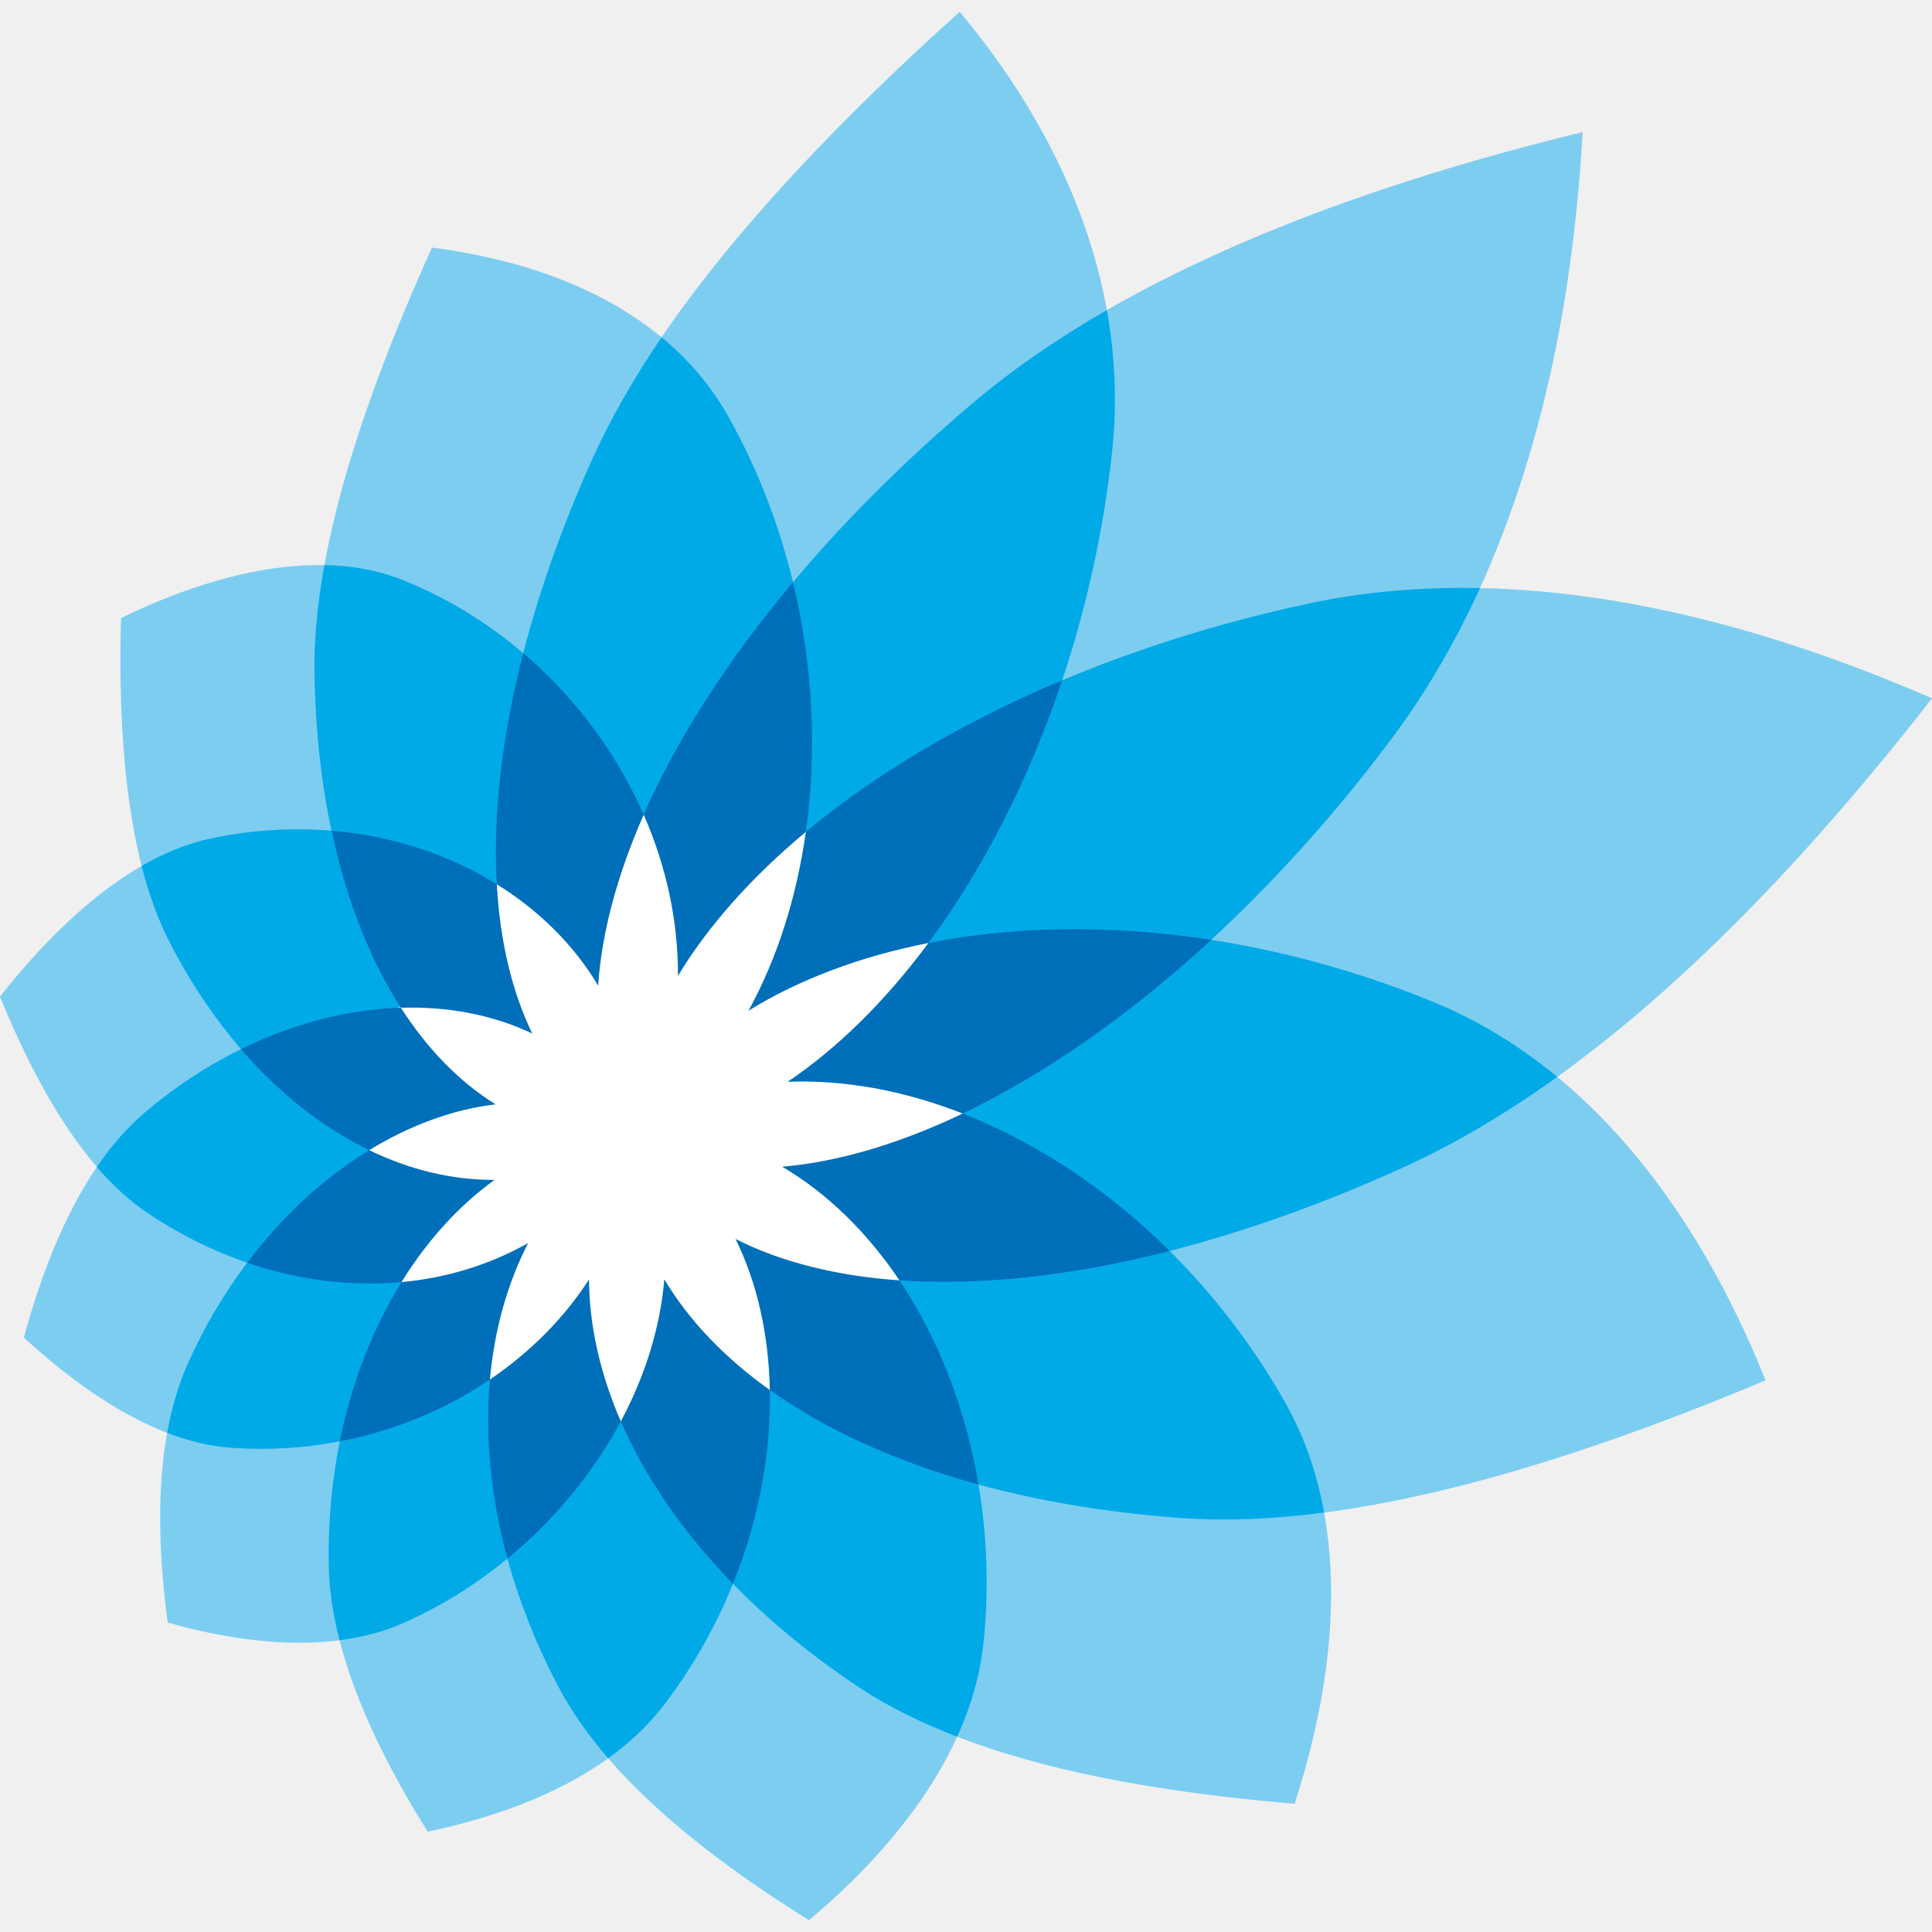
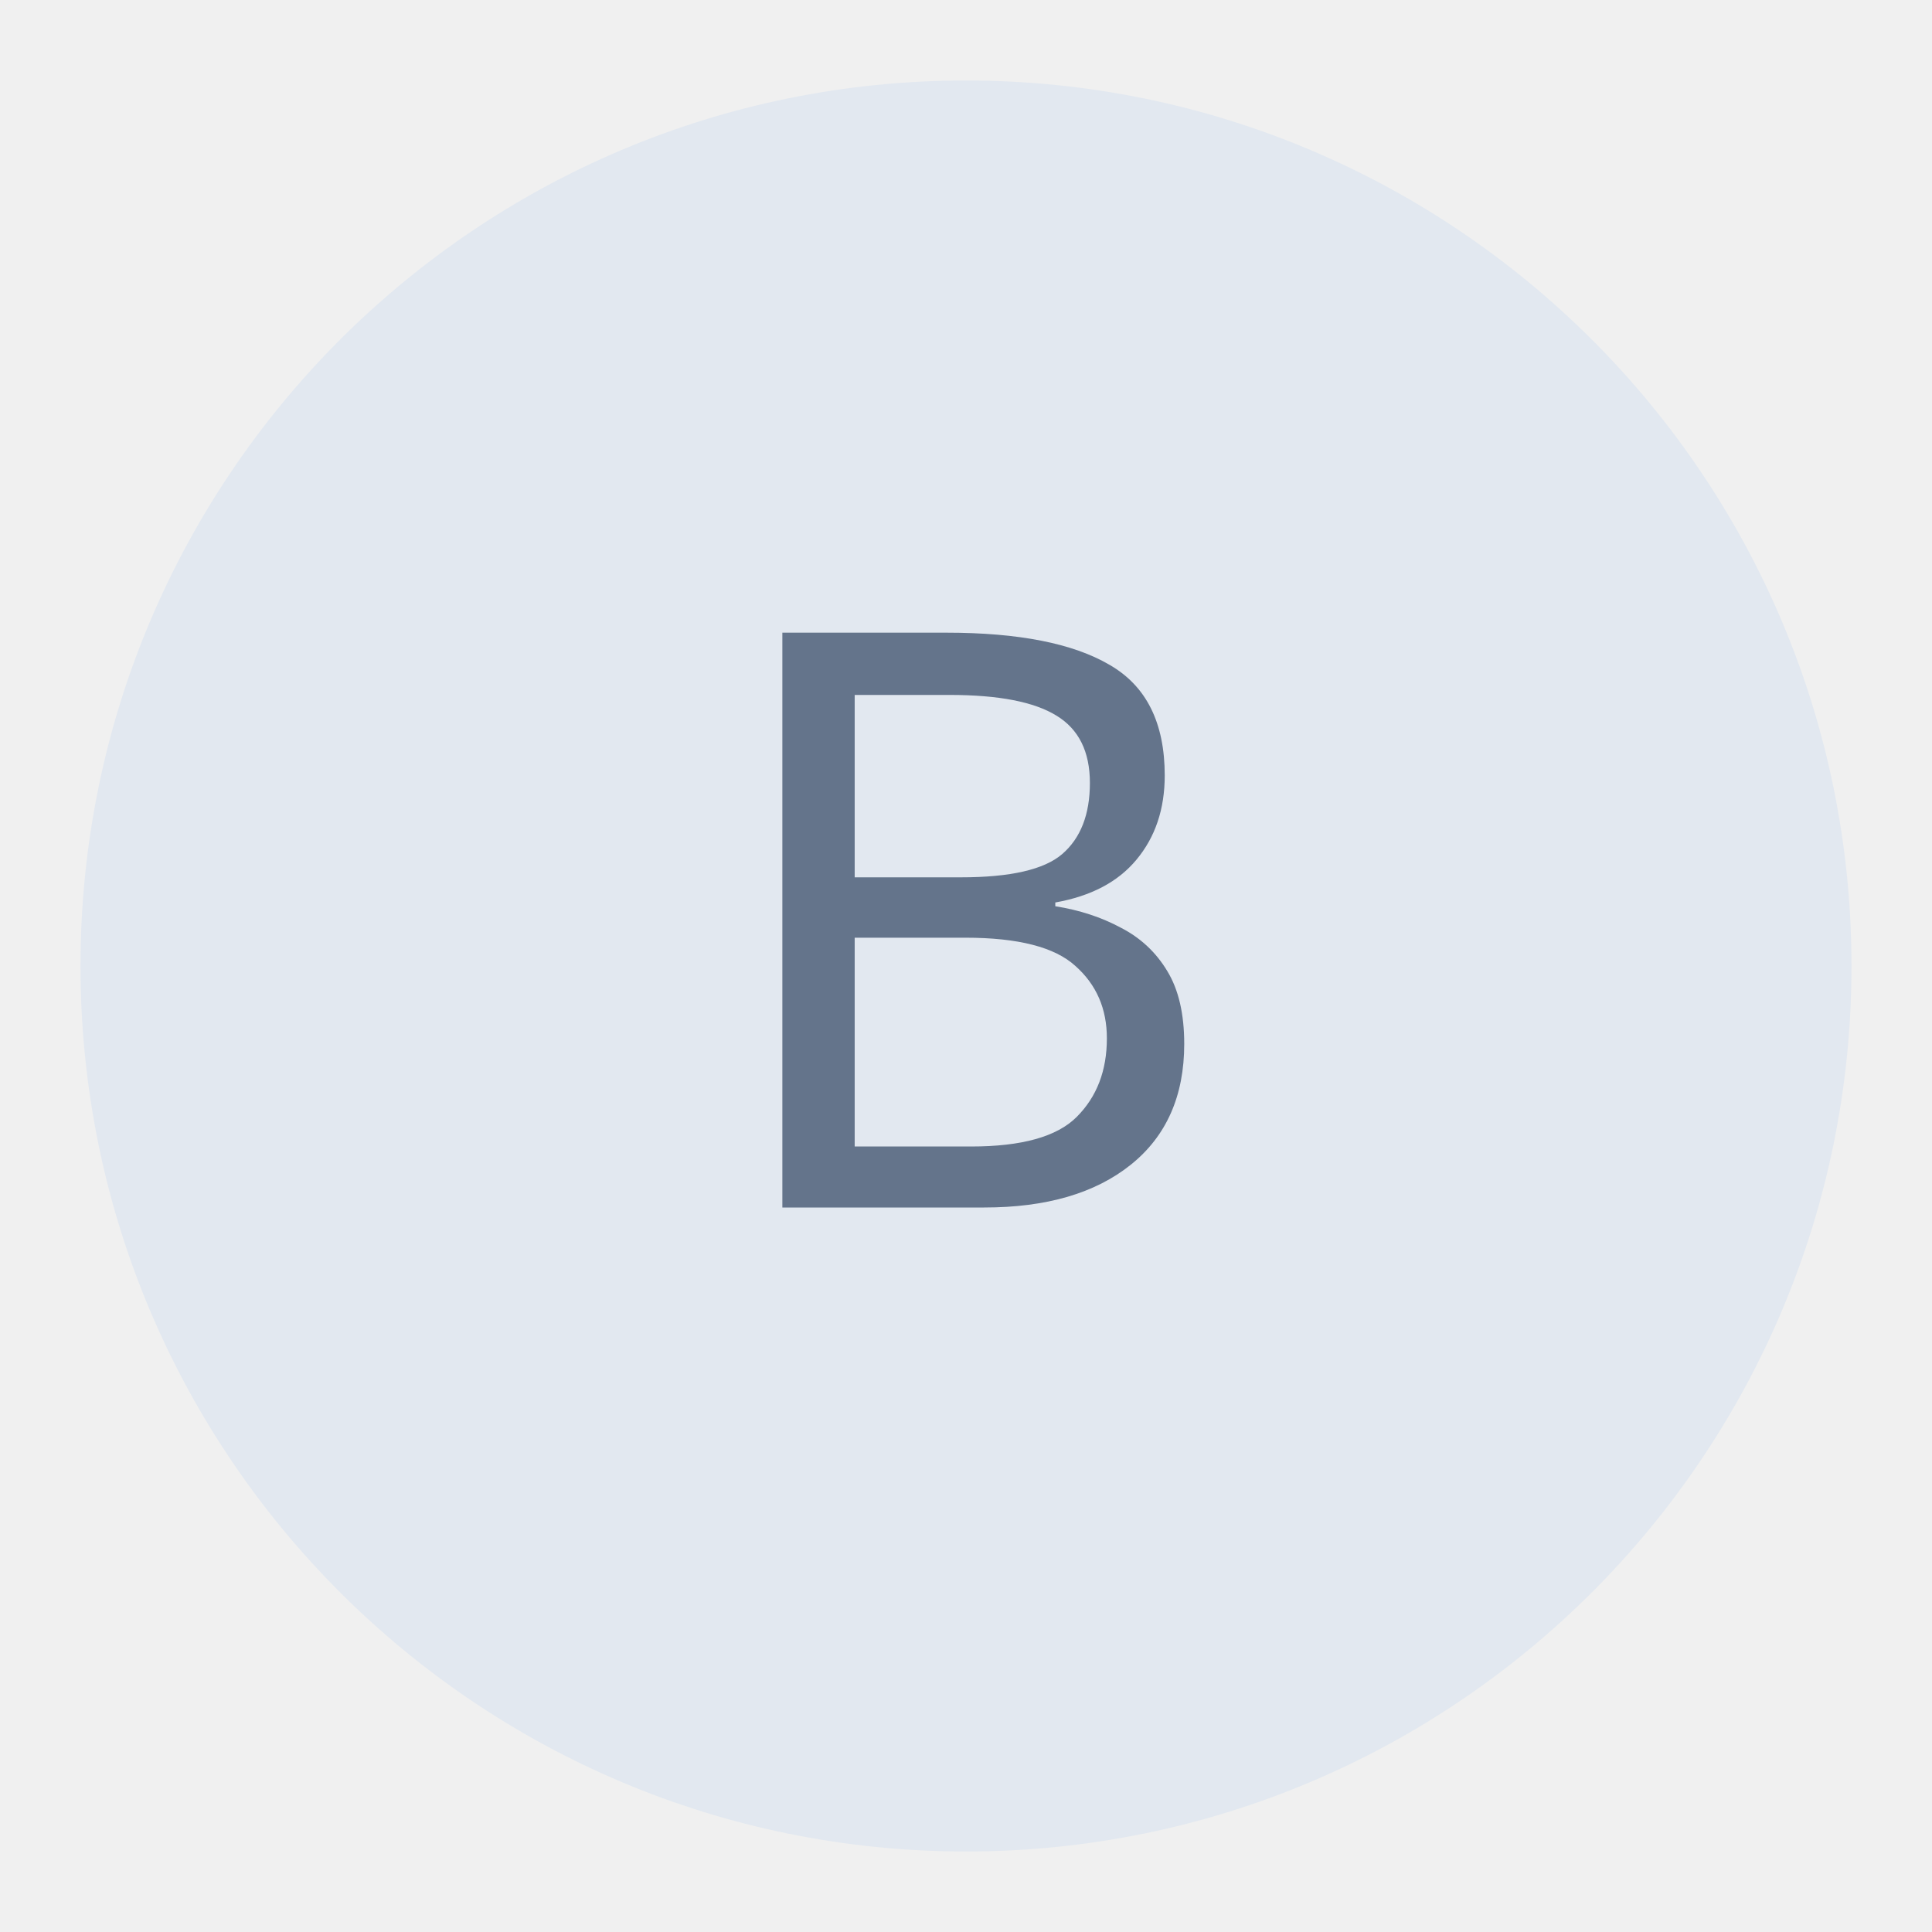
- <svg xmlns="http://www.w3.org/2000/svg" width="28" height="28" viewBox="0 0 28 28" fill="none">
-   <g id="Bank name=Saman">
-     <path id="Shape" fill-rule="evenodd" clip-rule="evenodd" d="M9.588 4.889L9.588 4.889C10.676 3.292 12.225 1.684 13.909 0.171C14.884 1.339 15.736 2.804 16.041 4.494C17.248 3.801 18.607 3.224 20.04 2.744C20.983 2.427 21.956 2.153 22.937 1.914C22.815 4.106 22.4 6.433 21.449 8.523V8.523L21.449 8.523C23.689 8.569 25.946 9.227 28 10.121C26.36 12.23 24.52 14.203 22.569 15.607L22.569 15.607L22.569 15.607C23.969 16.764 24.937 18.382 25.588 20.005C23.381 20.932 21.16 21.665 19.19 21.921L19.19 21.921L19.19 21.921C19.444 23.328 19.19 24.824 18.763 26.141C18.06 26.083 17.367 26.002 16.7 25.894C15.678 25.729 14.715 25.495 13.872 25.17L13.871 25.17L13.872 25.17C13.395 26.217 12.568 27.121 11.725 27.829C10.618 27.141 9.563 26.35 8.815 25.483L8.814 25.482L8.815 25.483C8.043 26.036 7.086 26.361 6.198 26.545C5.649 25.668 5.16 24.705 4.921 23.772C4.412 23.838 3.878 23.809 3.359 23.724C3.043 23.672 2.73 23.601 2.431 23.516C2.309 22.611 2.266 21.635 2.422 20.765V20.765L2.422 20.765C1.678 20.48 0.962 19.95 0.346 19.386C0.578 18.53 0.915 17.631 1.404 16.913L1.404 16.913C0.832 16.248 0.368 15.348 0 14.444C0.57 13.72 1.274 13 2.052 12.55L2.046 12.525C1.784 11.475 1.719 10.208 1.754 8.957C2.098 8.789 2.46 8.638 2.833 8.512C3.447 8.307 4.084 8.178 4.702 8.189H4.702C4.96 6.76 5.552 5.155 6.261 3.588C7.422 3.739 8.646 4.109 9.588 4.889L9.588 4.889Z" fill="#7DCDF1" />
-     <path id="Shape_2" fill-rule="evenodd" clip-rule="evenodd" d="M11.493 8.438V8.437C12.194 7.602 13.034 6.75 14.014 5.913C14.621 5.389 15.304 4.92 16.041 4.494C16.16 5.155 16.194 5.84 16.118 6.542C15.993 7.7 15.742 8.818 15.394 9.859C16.469 9.407 17.669 9.025 18.969 8.746C19.78 8.574 20.611 8.505 21.449 8.523C21.09 9.311 20.657 10.057 20.142 10.741C19.314 11.844 18.436 12.806 17.554 13.621C18.609 13.785 19.696 14.08 20.77 14.52C21.43 14.79 22.028 15.161 22.569 15.607C21.846 16.126 21.11 16.566 20.359 16.909C19.158 17.457 18.014 17.857 16.951 18.13V18.13L16.952 18.13C17.587 18.762 18.16 19.5 18.627 20.329C18.907 20.823 19.089 21.362 19.19 21.921C18.457 22.017 17.754 22.048 17.091 21.998C16.019 21.919 15.046 21.751 14.181 21.515C14.308 22.263 14.335 23.047 14.251 23.834C14.2 24.295 14.066 24.744 13.872 25.17C13.347 24.967 12.863 24.73 12.438 24.446C11.737 23.98 11.131 23.475 10.623 22.953L10.619 22.949L10.623 22.953C10.377 23.562 10.05 24.144 9.646 24.679C9.415 24.989 9.131 25.254 8.814 25.483C8.523 25.146 8.274 24.794 8.083 24.426C7.76 23.812 7.52 23.195 7.354 22.589V22.589C6.909 22.955 6.417 23.264 5.889 23.503C5.585 23.644 5.258 23.728 4.921 23.772C4.826 23.401 4.769 23.031 4.764 22.668C4.754 22.052 4.811 21.454 4.924 20.889V20.889L4.924 20.889C4.411 20.989 3.879 21.021 3.345 20.982C3.035 20.959 2.726 20.883 2.422 20.765C2.487 20.413 2.583 20.075 2.721 19.765C2.958 19.233 3.249 18.741 3.583 18.3V18.3C3.094 18.133 2.612 17.896 2.152 17.589C1.882 17.409 1.633 17.179 1.403 16.913C1.604 16.619 1.829 16.355 2.084 16.136C2.525 15.758 2.999 15.447 3.492 15.205L3.492 15.205L3.492 15.205C3.117 14.768 2.773 14.263 2.475 13.689C2.297 13.35 2.158 12.965 2.052 12.55C2.375 12.365 2.708 12.226 3.048 12.153C3.638 12.027 4.23 11.991 4.804 12.039C4.656 11.347 4.571 10.585 4.558 9.76C4.549 9.263 4.602 8.736 4.702 8.189C5.107 8.197 5.5 8.268 5.868 8.419C6.497 8.675 7.073 9.031 7.583 9.465L7.583 9.465L7.583 9.465C7.809 8.593 8.133 7.66 8.57 6.684C8.838 6.084 9.183 5.485 9.588 4.889C9.968 5.201 10.296 5.578 10.549 6.025C10.975 6.78 11.289 7.598 11.493 8.437L11.493 8.438Z" fill="#00AAE7" />
-     <path id="Shape_3" fill-rule="evenodd" clip-rule="evenodd" d="M9.328 11.807C9.315 11.838 9.342 11.838 9.328 11.807L9.329 11.806L9.328 11.806C9.799 10.739 10.523 9.592 11.493 8.438C11.786 9.657 11.842 10.901 11.679 12.056C11.657 12.074 11.656 12.096 11.669 12.121C11.673 12.099 11.676 12.078 11.679 12.056C12.663 11.237 13.918 10.479 15.394 9.859C14.904 11.324 14.231 12.619 13.456 13.666L13.455 13.666H13.456C13.692 13.619 13.933 13.581 14.181 13.55C15.225 13.421 16.366 13.437 17.554 13.622C16.339 14.742 15.107 15.586 13.952 16.138C15.003 16.55 16.038 17.223 16.952 18.13C15.771 18.432 14.678 18.575 13.709 18.578C13.478 18.579 13.252 18.571 13.035 18.556L13.035 18.556L13.035 18.556C13.595 19.39 13.994 20.405 14.181 21.515C12.972 21.183 11.953 20.711 11.157 20.145V20.144L11.157 20.145C11.176 21.065 10.995 22.031 10.623 22.953C9.893 22.204 9.346 21.402 8.997 20.6C8.983 20.568 9.007 20.581 8.997 20.6C8.597 21.348 8.035 22.03 7.354 22.589C7.111 21.695 7.028 20.812 7.1 19.993L7.1 19.993H7.1V19.993C6.455 20.431 5.711 20.738 4.924 20.889C5.097 20.039 5.402 19.252 5.819 18.581C5.844 18.579 5.837 18.552 5.819 18.581C5.67 18.594 5.523 18.602 5.373 18.602C4.779 18.603 4.174 18.504 3.583 18.3C4.09 17.627 4.693 17.07 5.351 16.669C4.682 16.346 4.049 15.85 3.492 15.205C4.095 14.908 4.724 14.717 5.345 14.64C5.499 14.62 5.655 14.61 5.81 14.605C5.827 14.632 5.843 14.604 5.81 14.605C5.363 13.91 5.018 13.041 4.806 12.039C5.678 12.112 6.5 12.38 7.2 12.815V12.815C7.201 12.845 7.226 12.831 7.2 12.815V12.815C7.143 11.832 7.266 10.696 7.583 9.465C8.344 10.113 8.941 10.922 9.328 11.806L9.328 11.806L9.328 11.807Z" fill="#006FBA" />
-     <path id="Shape_4" fill-rule="evenodd" clip-rule="evenodd" d="M11.681 12.042C11.68 12.047 11.68 12.051 11.679 12.056C10.889 12.714 10.262 13.421 9.825 14.143C9.83 13.36 9.66 12.563 9.329 11.807C8.944 12.682 8.72 13.519 8.669 14.284C8.316 13.693 7.81 13.194 7.2 12.815C7.246 13.639 7.419 14.371 7.714 14.979C7.141 14.706 6.491 14.584 5.81 14.605C5.803 14.593 5.787 14.595 5.766 14.606C5.781 14.606 5.796 14.605 5.81 14.605C6.192 15.2 6.655 15.678 7.182 16.005C6.558 16.079 5.934 16.312 5.351 16.669C5.934 16.952 6.551 17.103 7.167 17.1C6.642 17.479 6.186 17.987 5.819 18.581C6.467 18.522 7.093 18.333 7.654 18.015C7.349 18.608 7.165 19.281 7.1 19.993C7.677 19.602 8.168 19.112 8.536 18.544C8.541 19.221 8.701 19.916 8.997 20.6C9.351 19.939 9.569 19.236 9.628 18.54C9.981 19.134 10.5 19.677 11.157 20.145L11.157 20.145C11.141 19.347 10.976 18.598 10.66 17.956C11.316 18.289 12.118 18.492 13.035 18.556C12.563 17.853 11.983 17.289 11.336 16.909C12.14 16.84 13.027 16.581 13.952 16.138C13.092 15.801 12.227 15.646 11.415 15.678C12.134 15.194 12.828 14.513 13.456 13.666L13.456 13.666C12.465 13.862 11.581 14.195 10.848 14.648C11.261 13.895 11.544 13.013 11.679 12.056C11.683 12.053 11.683 12.048 11.681 12.042Z" fill="white" />
-   </g>
+ <svg xmlns="http://www.w3.org/2000/svg" viewBox="0 0 48 48" width="48" height="48">
+   <circle cx="24" cy="24" r="22" fill="#e2e8f0" />
+   <text x="24" y="30" text-anchor="middle" font-size="20" font-family="sans-serif" fill="#64748b">B</text>
</svg>
